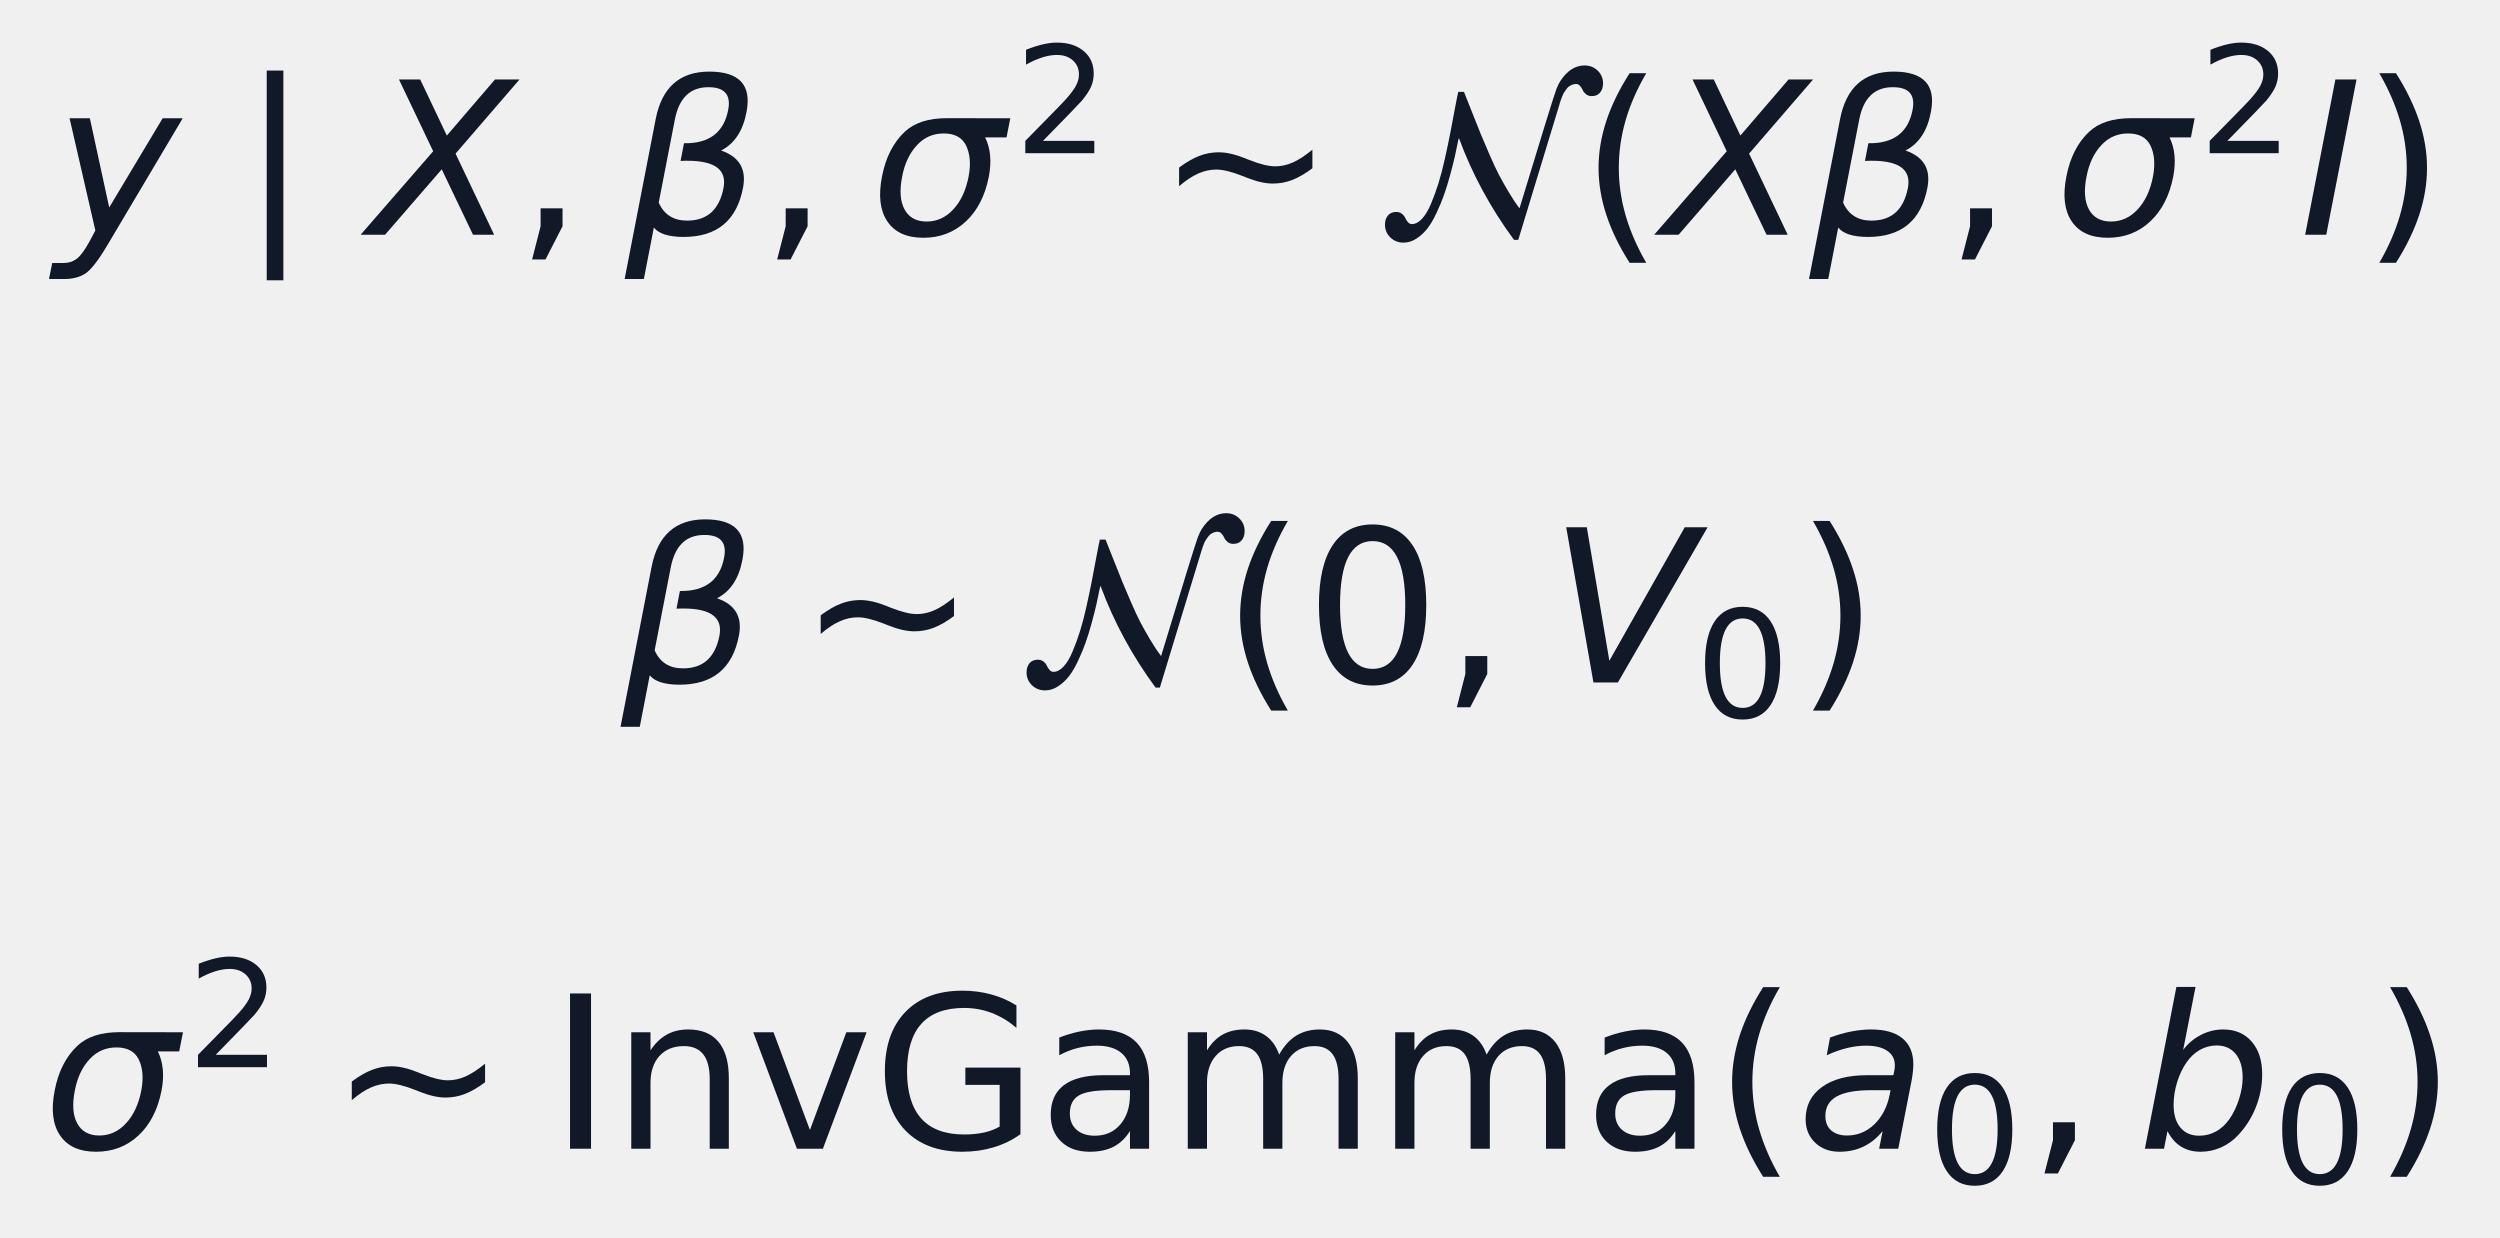
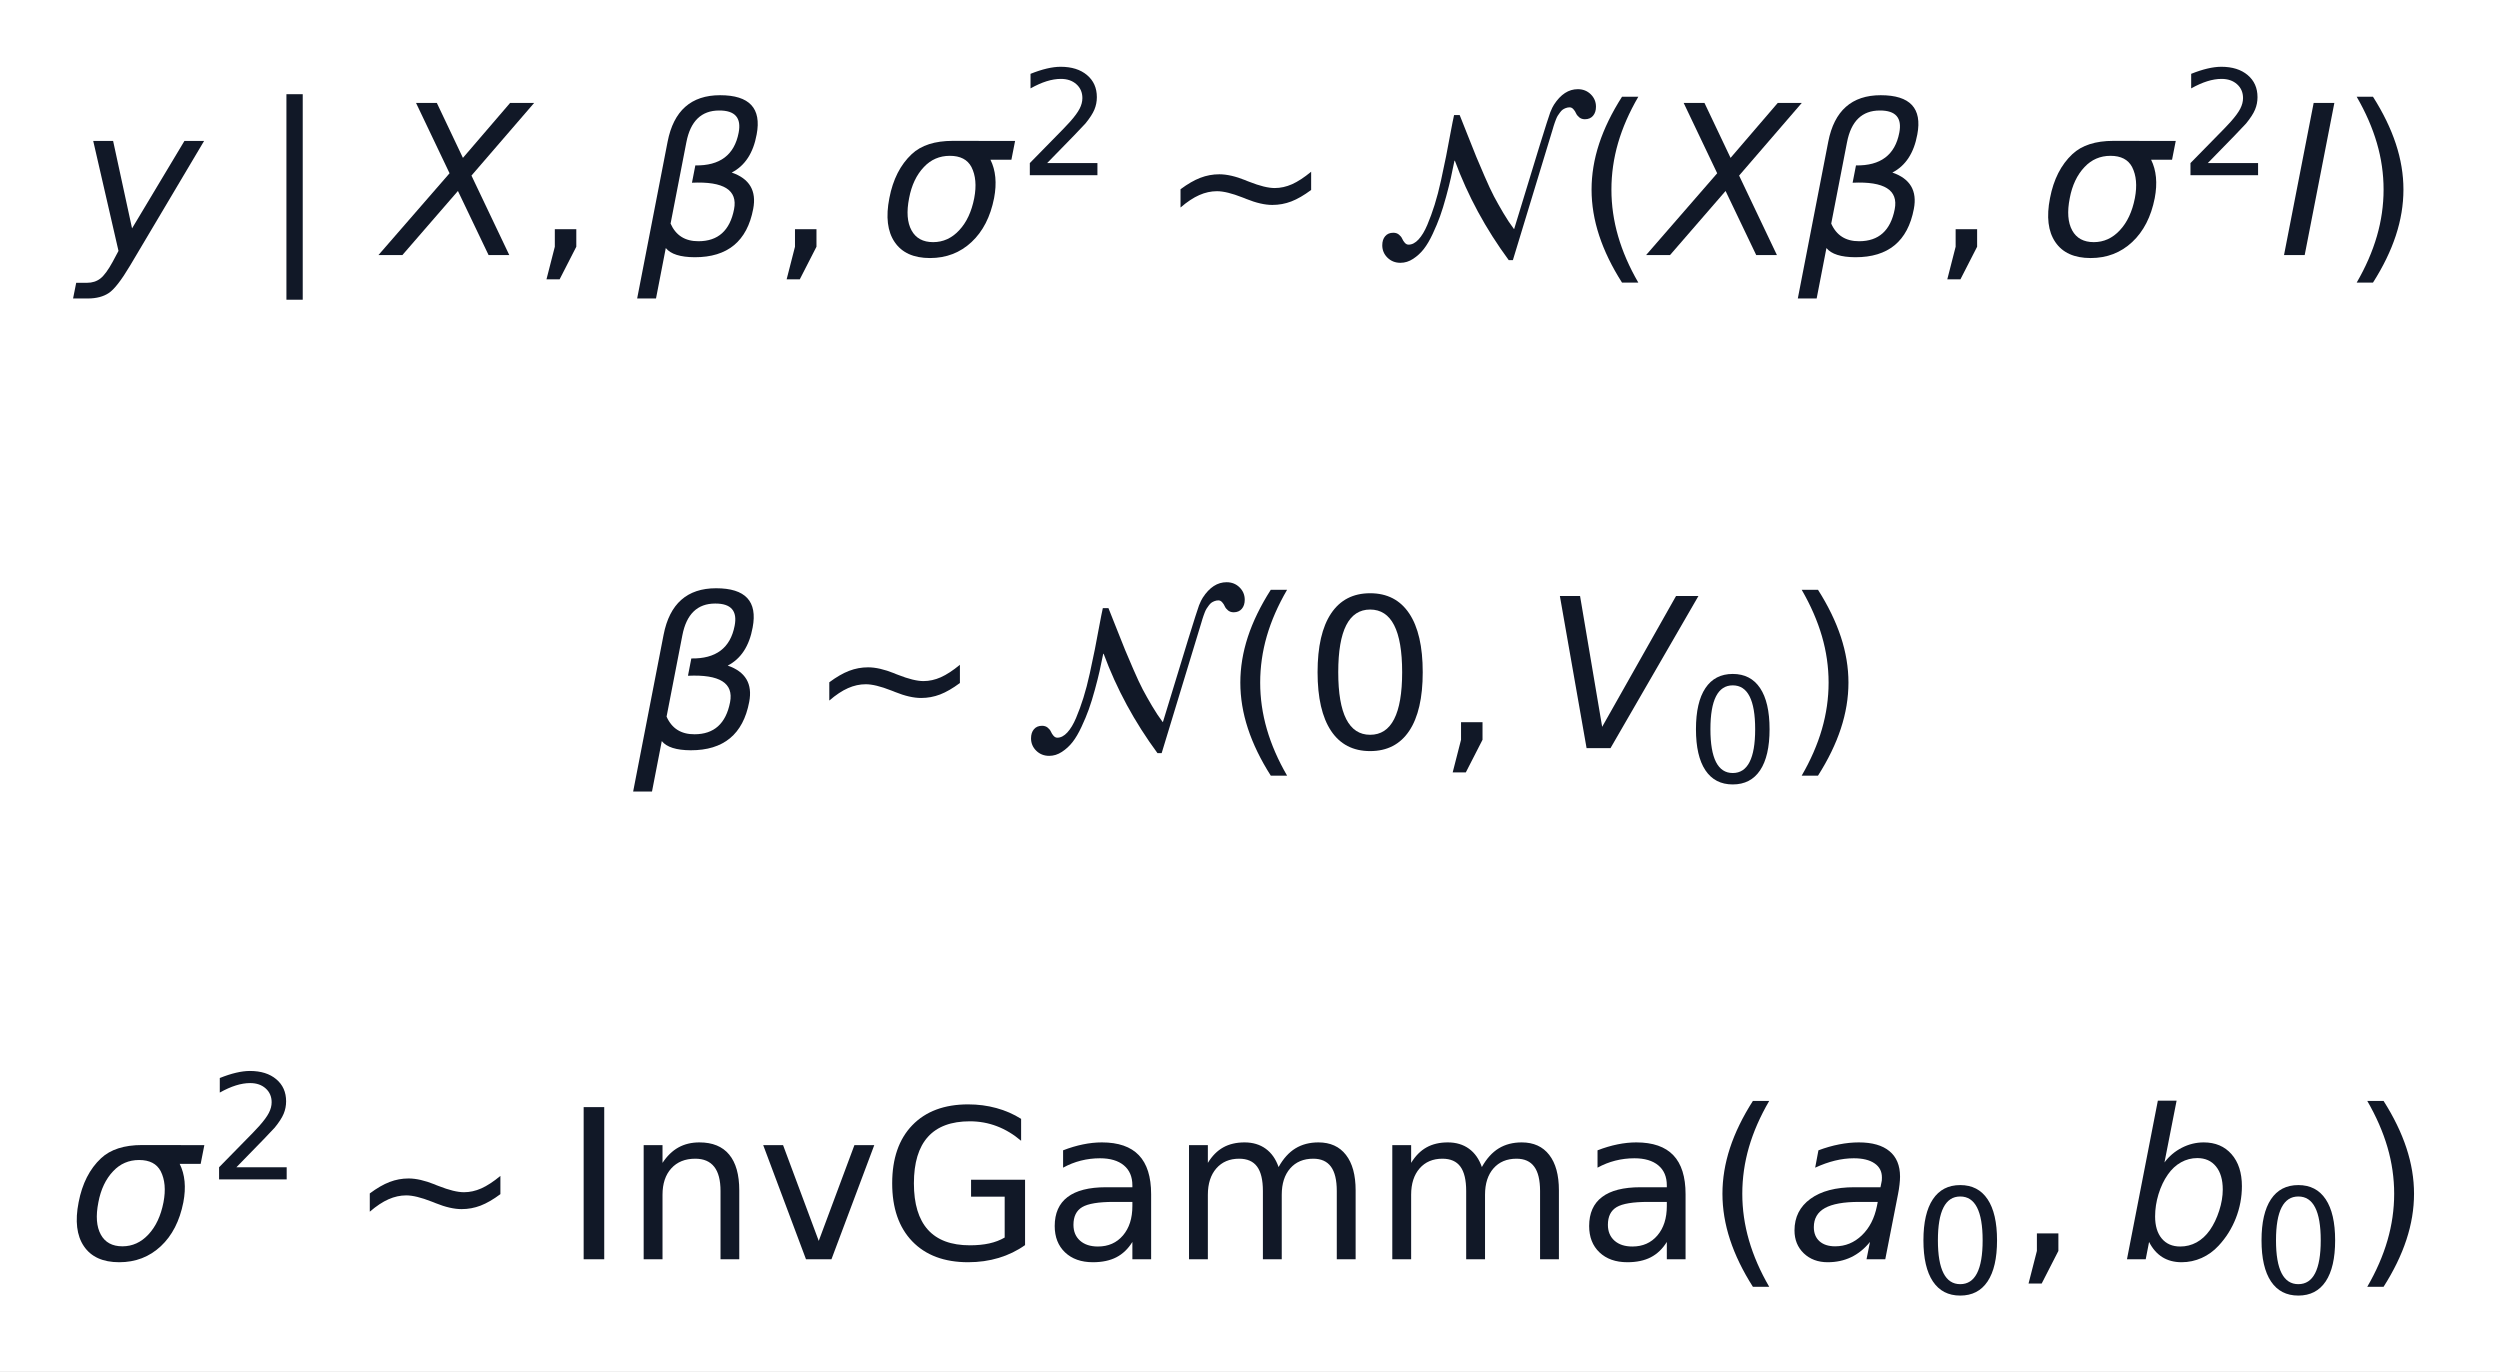
- <svg xmlns="http://www.w3.org/2000/svg" xmlns:xlink="http://www.w3.org/1999/xlink" width="211.32pt" height="104.58pt" viewBox="0 0 211.32 104.58" version="1.1">
+ <svg xmlns="http://www.w3.org/2000/svg" xmlns:xlink="http://www.w3.org/1999/xlink" width="215.64pt" height="118.26pt" viewBox="0 0 215.64 118.26" version="1.1">
  <defs>
    <style type="text/css">*{stroke-linejoin: round; stroke-linecap: butt}</style>
  </defs>
  <g id="figure_1">
    <g id="patch_1">
-       <path d="M 0 104.58 L 211.32 104.58 L 211.32 0 L 0 0 L 0 104.58 z " style="fill: none; opacity: 0" />
+       <path d="M -0 118.26 L 215.64 118.26 L 215.64 0 L -0 0 z " style="fill: #ffffff" />
    </g>
    <g id="text_1">
-       <g style="fill: #111827" transform="translate(4.59 19.98) scale(0.18 -0.18)">
+       <g style="fill: #111827" transform="translate(6.75 22.14) scale(0.18 -0.18)">
        <defs>
          <path id="DejaVuSans-Oblique-79" d="M 1588 -325 Q 1188 -997 936 -1164 Q 684 -1331 294 -1331 L -159 -1331 L -63 -850 L 269 -850 Q 509 -850 678 -719 Q 847 -588 1056 -206 L 1234 128 L 459 3500 L 1069 3500 L 1650 819 L 3256 3500 L 3859 3500 L 1588 -325 z " transform="scale(0.015625)" />
          <path id="DejaVuSans-2223" d="M 1350 4934 L 1850 4934 L 1850 -1369 L 1350 -1369 L 1350 4934 z " transform="scale(0.015625)" />
          <path id="DejaVuSans-Oblique-58" d="M 878 4666 L 1516 4666 L 2316 2981 L 3763 4666 L 4500 4666 L 2578 2438 L 3738 0 L 3103 0 L 2163 1966 L 459 0 L -275 0 L 1906 2509 L 878 4666 z " transform="scale(0.015625)" />
          <path id="DejaVuSans-2c" d="M 750 794 L 1409 794 L 1409 256 L 897 -744 L 494 -744 L 750 256 L 750 794 z " transform="scale(0.015625)" />
          <path id="DejaVuSans-Oblique-3b2" d="M 872 216 L 572 -1331 L -6 -1331 L 928 3478 Q 1206 4903 2538 4903 Q 3888 4903 3659 3700 Q 3503 2844 2894 2531 Q 3713 2250 3553 1416 Q 3272 -69 1759 -66 Q 1097 -63 872 216 z M 1019 966 Q 1259 422 1875 425 Q 2775 425 2966 1406 Q 3138 2288 1675 2219 L 1778 2750 Q 2909 2731 3106 3750 Q 3241 4438 2509 4434 Q 1691 4434 1503 3459 L 1019 966 z " transform="scale(0.015625)" />
          <path id="DejaVuSans-Oblique-3c3" d="M 2219 3044 Q 1744 3044 1422 2700 Q 1081 2341 969 1747 Q 844 1119 1044 756 Q 1241 397 1706 397 Q 2166 397 2503 759 Q 2844 1122 2966 1747 Q 3075 2319 2881 2700 Q 2700 3044 2219 3044 z M 2309 3503 L 4219 3500 L 4106 2925 L 3463 2925 Q 3706 2438 3575 1747 Q 3406 888 2884 400 Q 2359 -91 1609 -91 Q 856 -91 525 400 Q 194 888 363 1747 Q 528 2609 1050 3097 Q 1484 3503 2309 3503 z " transform="scale(0.015625)" />
          <path id="DejaVuSans-32" d="M 1228 531 L 3431 531 L 3431 0 L 469 0 L 469 531 Q 828 903 1448 1529 Q 2069 2156 2228 2338 Q 2531 2678 2651 2914 Q 2772 3150 2772 3378 Q 2772 3750 2511 3984 Q 2250 4219 1831 4219 Q 1534 4219 1204 4116 Q 875 4013 500 3803 L 500 4441 Q 881 4594 1212 4672 Q 1544 4750 1819 4750 Q 2544 4750 2975 4387 Q 3406 4025 3406 3419 Q 3406 3131 3298 2873 Q 3191 2616 2906 2266 Q 2828 2175 2409 1742 Q 1991 1309 1228 531 z " transform="scale(0.015625)" />
          <path id="DejaVuSans-223c" d="M 4684 2556 L 4684 1997 Q 4356 1753 4076 1645 Q 3797 1538 3494 1538 Q 3150 1538 2694 1722 Q 2663 1734 2641 1744 Q 2622 1750 2575 1769 Q 2091 1959 1797 1959 Q 1522 1959 1253 1840 Q 984 1722 678 1459 L 678 2019 Q 1006 2263 1286 2370 Q 1566 2478 1869 2478 Q 2213 2478 2672 2294 Q 2706 2278 2722 2272 Q 2741 2266 2788 2247 Q 3272 2056 3566 2056 Q 3834 2056 4098 2173 Q 4363 2291 4684 2556 z " transform="scale(0.015625)" />
          <path id="STIXNonUnicode-Italic-e23a" d="M 4294 800 L 4301 800 Q 5293 4070 5408 4378 Q 5472 4538 5523 4614 Q 5830 5088 6253 5088 Q 6490 5088 6650 4931 Q 6810 4774 6810 4550 Q 6810 4378 6720 4272 Q 6630 4166 6470 4166 Q 6368 4166 6297 4224 Q 6227 4282 6198 4349 Q 6170 4416 6118 4473 Q 6067 4531 6003 4531 Q 5939 4531 5881 4508 Q 5824 4486 5785 4457 Q 5747 4429 5705 4371 Q 5664 4314 5638 4275 Q 5613 4237 5584 4163 Q 5555 4090 5545 4058 Q 5536 4026 5510 3952 Q 5485 3878 5485 3866 L 4262 -154 L 4134 -154 Q 3078 1280 2483 2893 L 2470 2893 Q 2406 2579 2358 2361 Q 2310 2144 2214 1792 Q 2118 1440 2028 1190 Q 1939 941 1804 653 Q 1670 365 1529 185 Q 1389 6 1203 -115 Q 1018 -237 813 -237 Q 576 -237 416 -80 Q 256 77 256 301 Q 256 474 345 579 Q 435 685 595 685 Q 698 685 768 627 Q 838 570 867 502 Q 896 435 947 377 Q 998 320 1062 320 Q 1222 320 1369 480 Q 1517 640 1638 928 Q 1760 1216 1862 1542 Q 1965 1869 2057 2288 Q 2150 2707 2214 3033 Q 2278 3360 2348 3741 Q 2419 4122 2458 4294 L 2630 4294 Q 2682 4166 2874 3680 Q 3066 3194 3142 3008 Q 3219 2822 3392 2422 Q 3565 2022 3683 1798 Q 3802 1574 3968 1292 Q 4134 1011 4294 800 z " transform="scale(0.015625)" />
          <path id="DejaVuSans-28" d="M 1984 4856 Q 1566 4138 1362 3434 Q 1159 2731 1159 2009 Q 1159 1288 1364 580 Q 1569 -128 1984 -844 L 1484 -844 Q 1016 -109 783 600 Q 550 1309 550 2009 Q 550 2706 781 3412 Q 1013 4119 1484 4856 L 1984 4856 z " transform="scale(0.015625)" />
          <path id="DejaVuSans-Oblique-49" d="M 1081 4666 L 1716 4666 L 806 0 L 172 0 L 1081 4666 z " transform="scale(0.015625)" />
          <path id="DejaVuSans-29" d="M 513 4856 L 1013 4856 Q 1481 4119 1714 3412 Q 1947 2706 1947 2009 Q 1947 1309 1714 600 Q 1481 -109 1013 -844 L 513 -844 Q 928 -128 1133 580 Q 1338 1288 1338 2009 Q 1338 2731 1133 3434 Q 928 4138 513 4856 z " transform="scale(0.015625)" />
        </defs>
        <use xlink:href="#DejaVuSans-Oblique-79" transform="translate(0 0.765625)" />
        <use xlink:href="#DejaVuSans-2223" transform="translate(78.66211 0.765625)" />
        <use xlink:href="#DejaVuSans-Oblique-58" transform="translate(148.1445 0.765625)" />
        <use xlink:href="#DejaVuSans-2c" transform="translate(216.6504 0.765625)" />
        <use xlink:href="#DejaVuSans-Oblique-3b2" transform="translate(267.9199 0.765625)" />
        <use xlink:href="#DejaVuSans-2c" transform="translate(331.7383 0.765625)" />
        <use xlink:href="#DejaVuSans-Oblique-3c3" transform="translate(383.0078 0.765625)" />
        <use xlink:href="#DejaVuSans-32" transform="translate(450.8594 39.04688) scale(0.7)" />
        <use xlink:href="#DejaVuSans-223c" transform="translate(517.6124 0.765625)" />
        <use xlink:href="#STIXNonUnicode-Italic-e23a" transform="translate(620.8838 0.765625)" />
        <use xlink:href="#DejaVuSans-28" transform="translate(716.5838 0.765625)" />
        <use xlink:href="#DejaVuSans-Oblique-58" transform="translate(755.5975 0.765625)" />
        <use xlink:href="#DejaVuSans-Oblique-3b2" transform="translate(824.1034 0.765625)" />
        <use xlink:href="#DejaVuSans-2c" transform="translate(887.9217 0.765625)" />
        <use xlink:href="#DejaVuSans-Oblique-3c3" transform="translate(939.1912 0.765625)" />
        <use xlink:href="#DejaVuSans-32" transform="translate(1007.043 39.04688) scale(0.7)" />
        <use xlink:href="#DejaVuSans-Oblique-49" transform="translate(1054.313 0.765625)" />
        <use xlink:href="#DejaVuSans-29" transform="translate(1083.806 0.765625)" />
      </g>
    </g>
    <g id="text_2">
-       <g style="fill: #111827" transform="translate(52.47 57.78) scale(0.18 -0.18)">
+       <g style="fill: #111827" transform="translate(54.63 64.62) scale(0.18 -0.18)">
        <defs>
          <path id="DejaVuSans-30" d="M 2034 4250 Q 1547 4250 1301 3770 Q 1056 3291 1056 2328 Q 1056 1369 1301 889 Q 1547 409 2034 409 Q 2525 409 2770 889 Q 3016 1369 3016 2328 Q 3016 3291 2770 3770 Q 2525 4250 2034 4250 z M 2034 4750 Q 2819 4750 3233 4129 Q 3647 3509 3647 2328 Q 3647 1150 3233 529 Q 2819 -91 2034 -91 Q 1250 -91 836 529 Q 422 1150 422 2328 Q 422 3509 836 4129 Q 1250 4750 2034 4750 z " transform="scale(0.015625)" />
          <path id="DejaVuSans-Oblique-56" d="M 1319 0 L 500 4666 L 1119 4666 L 1797 653 L 4063 4666 L 4750 4666 L 2053 0 L 1319 0 z " transform="scale(0.015625)" />
        </defs>
        <use xlink:href="#DejaVuSans-Oblique-3b2" transform="translate(0 0.5)" />
        <use xlink:href="#DejaVuSans-223c" transform="translate(83.30078 0.5)" />
        <use xlink:href="#STIXNonUnicode-Italic-e23a" transform="translate(186.5723 0.5)" />
        <use xlink:href="#DejaVuSans-28" transform="translate(282.2722 0.5)" />
        <use xlink:href="#DejaVuSans-30" transform="translate(321.2859 0.5)" />
        <use xlink:href="#DejaVuSans-2c" transform="translate(384.909 0.5)" />
        <use xlink:href="#DejaVuSans-Oblique-56" transform="translate(436.1785 0.5)" />
        <use xlink:href="#DejaVuSans-30" transform="translate(504.5867 -15.90625) scale(0.7)" />
        <use xlink:href="#DejaVuSans-29" transform="translate(551.8572 0.5)" />
      </g>
    </g>
    <g id="text_3">
-       <g style="fill: #111827" transform="translate(3.6 97.23656) scale(0.18 -0.18)">
+       <g style="fill: #111827" transform="translate(5.76 108.7566) scale(0.18 -0.18)">
        <defs>
          <path id="DejaVuSans-49" d="M 628 4666 L 1259 4666 L 1259 0 L 628 0 L 628 4666 z " transform="scale(0.015625)" />
          <path id="DejaVuSans-6e" d="M 3513 2113 L 3513 0 L 2938 0 L 2938 2094 Q 2938 2591 2744 2837 Q 2550 3084 2163 3084 Q 1697 3084 1428 2787 Q 1159 2491 1159 1978 L 1159 0 L 581 0 L 581 3500 L 1159 3500 L 1159 2956 Q 1366 3272 1645 3428 Q 1925 3584 2291 3584 Q 2894 3584 3203 3211 Q 3513 2838 3513 2113 z " transform="scale(0.015625)" />
          <path id="DejaVuSans-76" d="M 191 3500 L 800 3500 L 1894 563 L 2988 3500 L 3597 3500 L 2284 0 L 1503 0 L 191 3500 z " transform="scale(0.015625)" />
          <path id="DejaVuSans-47" d="M 3809 666 L 3809 1919 L 2778 1919 L 2778 2438 L 4434 2438 L 4434 434 Q 4069 175 3628 42 Q 3188 -91 2688 -91 Q 1594 -91 976 548 Q 359 1188 359 2328 Q 359 3472 976 4111 Q 1594 4750 2688 4750 Q 3144 4750 3555 4637 Q 3966 4525 4313 4306 L 4313 3634 Q 3963 3931 3569 4081 Q 3175 4231 2741 4231 Q 1884 4231 1454 3753 Q 1025 3275 1025 2328 Q 1025 1384 1454 906 Q 1884 428 2741 428 Q 3075 428 3337 486 Q 3600 544 3809 666 z " transform="scale(0.015625)" />
          <path id="DejaVuSans-61" d="M 2194 1759 Q 1497 1759 1228 1600 Q 959 1441 959 1056 Q 959 750 1161 570 Q 1363 391 1709 391 Q 2188 391 2477 730 Q 2766 1069 2766 1631 L 2766 1759 L 2194 1759 z M 3341 1997 L 3341 0 L 2766 0 L 2766 531 Q 2569 213 2275 61 Q 1981 -91 1556 -91 Q 1019 -91 701 211 Q 384 513 384 1019 Q 384 1609 779 1909 Q 1175 2209 1959 2209 L 2766 2209 L 2766 2266 Q 2766 2663 2505 2880 Q 2244 3097 1772 3097 Q 1472 3097 1187 3025 Q 903 2953 641 2809 L 641 3341 Q 956 3463 1253 3523 Q 1550 3584 1831 3584 Q 2591 3584 2966 3190 Q 3341 2797 3341 1997 z " transform="scale(0.015625)" />
          <path id="DejaVuSans-6d" d="M 3328 2828 Q 3544 3216 3844 3400 Q 4144 3584 4550 3584 Q 5097 3584 5394 3201 Q 5691 2819 5691 2113 L 5691 0 L 5113 0 L 5113 2094 Q 5113 2597 4934 2840 Q 4756 3084 4391 3084 Q 3944 3084 3684 2787 Q 3425 2491 3425 1978 L 3425 0 L 2847 0 L 2847 2094 Q 2847 2600 2669 2842 Q 2491 3084 2119 3084 Q 1678 3084 1418 2786 Q 1159 2488 1159 1978 L 1159 0 L 581 0 L 581 3500 L 1159 3500 L 1159 2956 Q 1356 3278 1631 3431 Q 1906 3584 2284 3584 Q 2666 3584 2933 3390 Q 3200 3197 3328 2828 z " transform="scale(0.015625)" />
          <path id="DejaVuSans-Oblique-61" d="M 3438 1997 L 3047 0 L 2472 0 L 2578 531 Q 2325 219 2001 64 Q 1678 -91 1281 -91 Q 834 -91 548 182 Q 263 456 263 884 Q 263 1497 752 1853 Q 1241 2209 2100 2209 L 2900 2209 L 2931 2363 Q 2938 2388 2941 2417 Q 2944 2447 2944 2509 Q 2944 2788 2717 2942 Q 2491 3097 2081 3097 Q 1800 3097 1504 3025 Q 1209 2953 897 2809 L 997 3341 Q 1322 3463 1633 3523 Q 1944 3584 2234 3584 Q 2853 3584 3176 3315 Q 3500 3047 3500 2534 Q 3500 2431 3484 2292 Q 3469 2153 3438 1997 z M 2816 1759 L 2241 1759 Q 1534 1759 1195 1570 Q 856 1381 856 984 Q 856 709 1029 553 Q 1203 397 1509 397 Q 1978 397 2328 733 Q 2678 1069 2791 1631 L 2816 1759 z " transform="scale(0.015625)" />
          <path id="DejaVuSans-Oblique-62" d="M 3169 2138 Q 3169 2591 2961 2847 Q 2753 3103 2388 3103 Q 2122 3103 1889 2973 Q 1656 2844 1484 2597 Q 1303 2338 1198 1995 Q 1094 1653 1094 1313 Q 1094 881 1298 636 Q 1503 391 1863 391 Q 2134 391 2365 517 Q 2597 644 2772 891 Q 2950 1147 3059 1487 Q 3169 1828 3169 2138 z M 1381 2969 Q 1594 3256 1914 3420 Q 2234 3584 2584 3584 Q 3122 3584 3439 3221 Q 3756 2859 3756 2241 Q 3756 1734 3570 1259 Q 3384 784 3041 416 Q 2816 172 2522 40 Q 2228 -91 1906 -91 Q 1566 -91 1316 65 Q 1066 222 909 531 L 806 0 L 231 0 L 1178 4863 L 1753 4863 L 1381 2969 z " transform="scale(0.015625)" />
        </defs>
        <use xlink:href="#DejaVuSans-Oblique-3c3" transform="translate(0 0.765625)" />
        <use xlink:href="#DejaVuSans-32" transform="translate(67.85161 39.04688) scale(0.7)" />
        <use xlink:href="#DejaVuSans-223c" transform="translate(134.6045 0.765625)" />
        <use xlink:href="#DejaVuSans-49" transform="translate(237.876 0.765625)" />
        <use xlink:href="#DejaVuSans-6e" transform="translate(267.3682 0.765625)" />
        <use xlink:href="#DejaVuSans-76" transform="translate(330.7471 0.765625)" />
        <use xlink:href="#DejaVuSans-47" transform="translate(389.9268 0.765625)" />
        <use xlink:href="#DejaVuSans-61" transform="translate(467.417 0.765625)" />
        <use xlink:href="#DejaVuSans-6d" transform="translate(528.6963 0.765625)" />
        <use xlink:href="#DejaVuSans-6d" transform="translate(626.1085 0.765625)" />
        <use xlink:href="#DejaVuSans-61" transform="translate(723.5206 0.765625)" />
        <use xlink:href="#DejaVuSans-28" transform="translate(784.7999 0.765625)" />
        <use xlink:href="#DejaVuSans-Oblique-61" transform="translate(823.8135 0.765625)" />
        <use xlink:href="#DejaVuSans-30" transform="translate(885.0928 -15.64062) scale(0.7)" />
        <use xlink:href="#DejaVuSans-2c" transform="translate(932.3633 0.765625)" />
        <use xlink:href="#DejaVuSans-Oblique-62" transform="translate(983.6329 0.765625)" />
        <use xlink:href="#DejaVuSans-30" transform="translate(1047.109 -15.64062) scale(0.7)" />
        <use xlink:href="#DejaVuSans-29" transform="translate(1094.38 0.765625)" />
      </g>
    </g>
  </g>
</svg>
